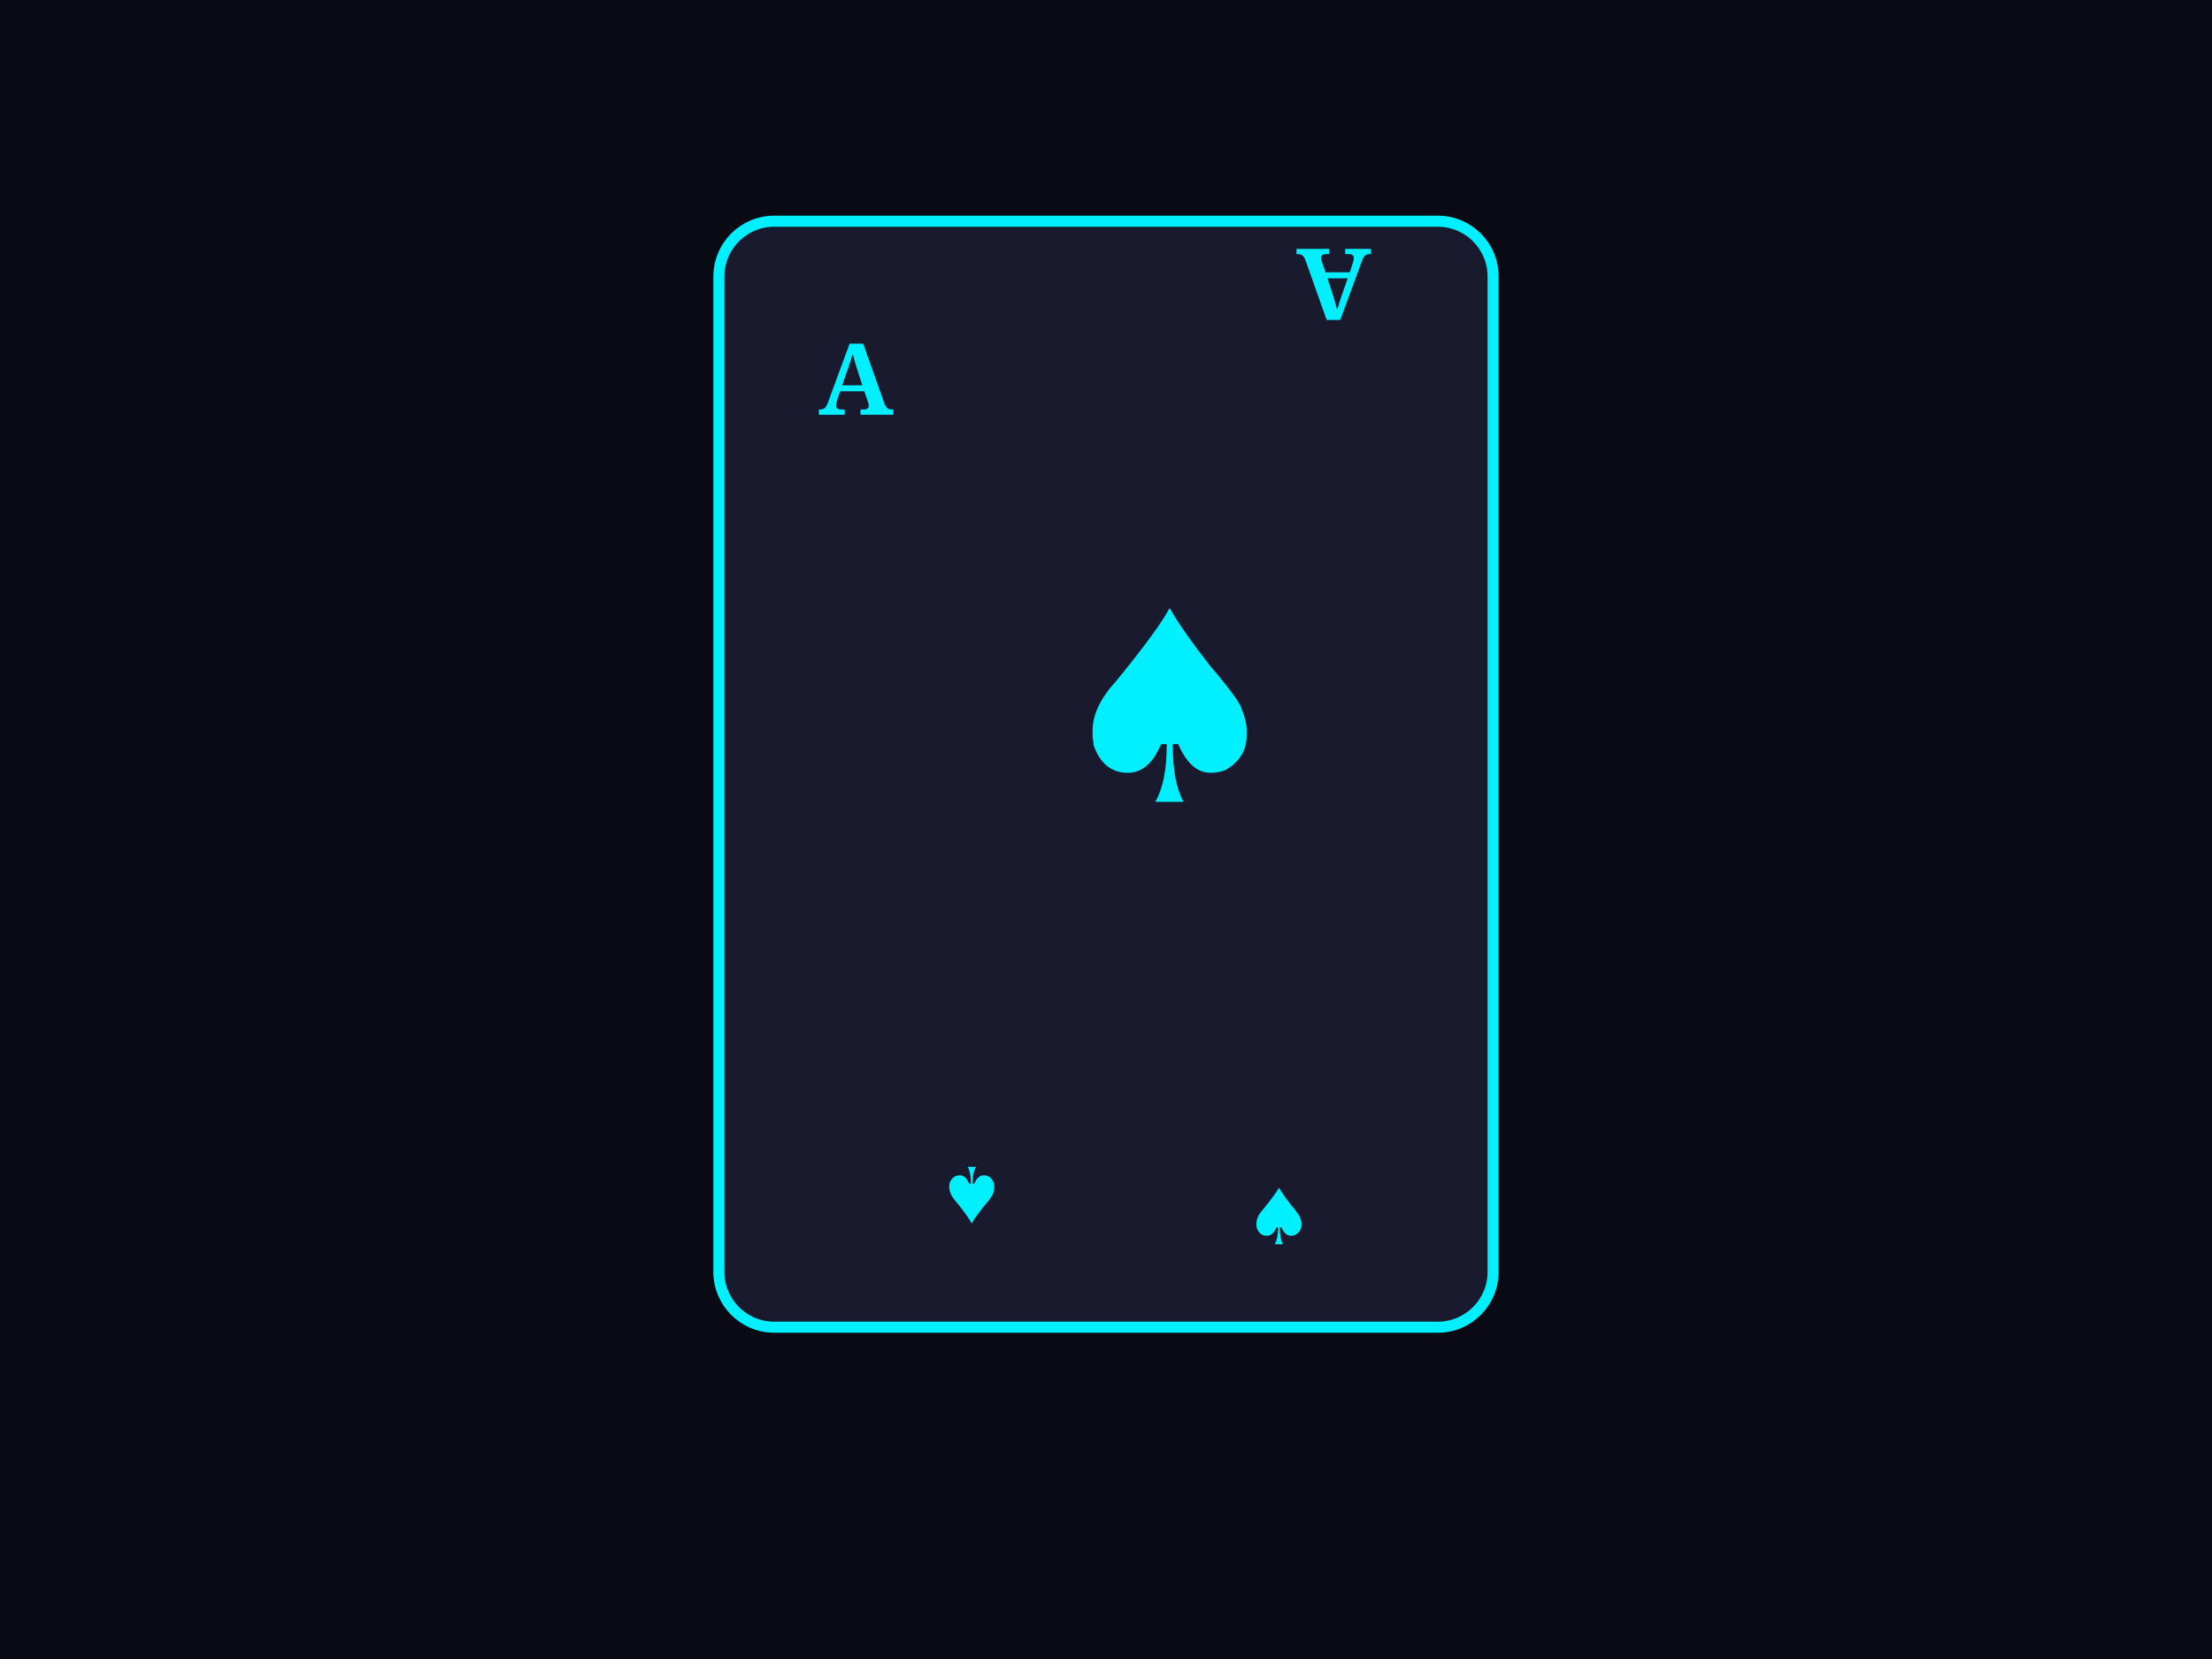
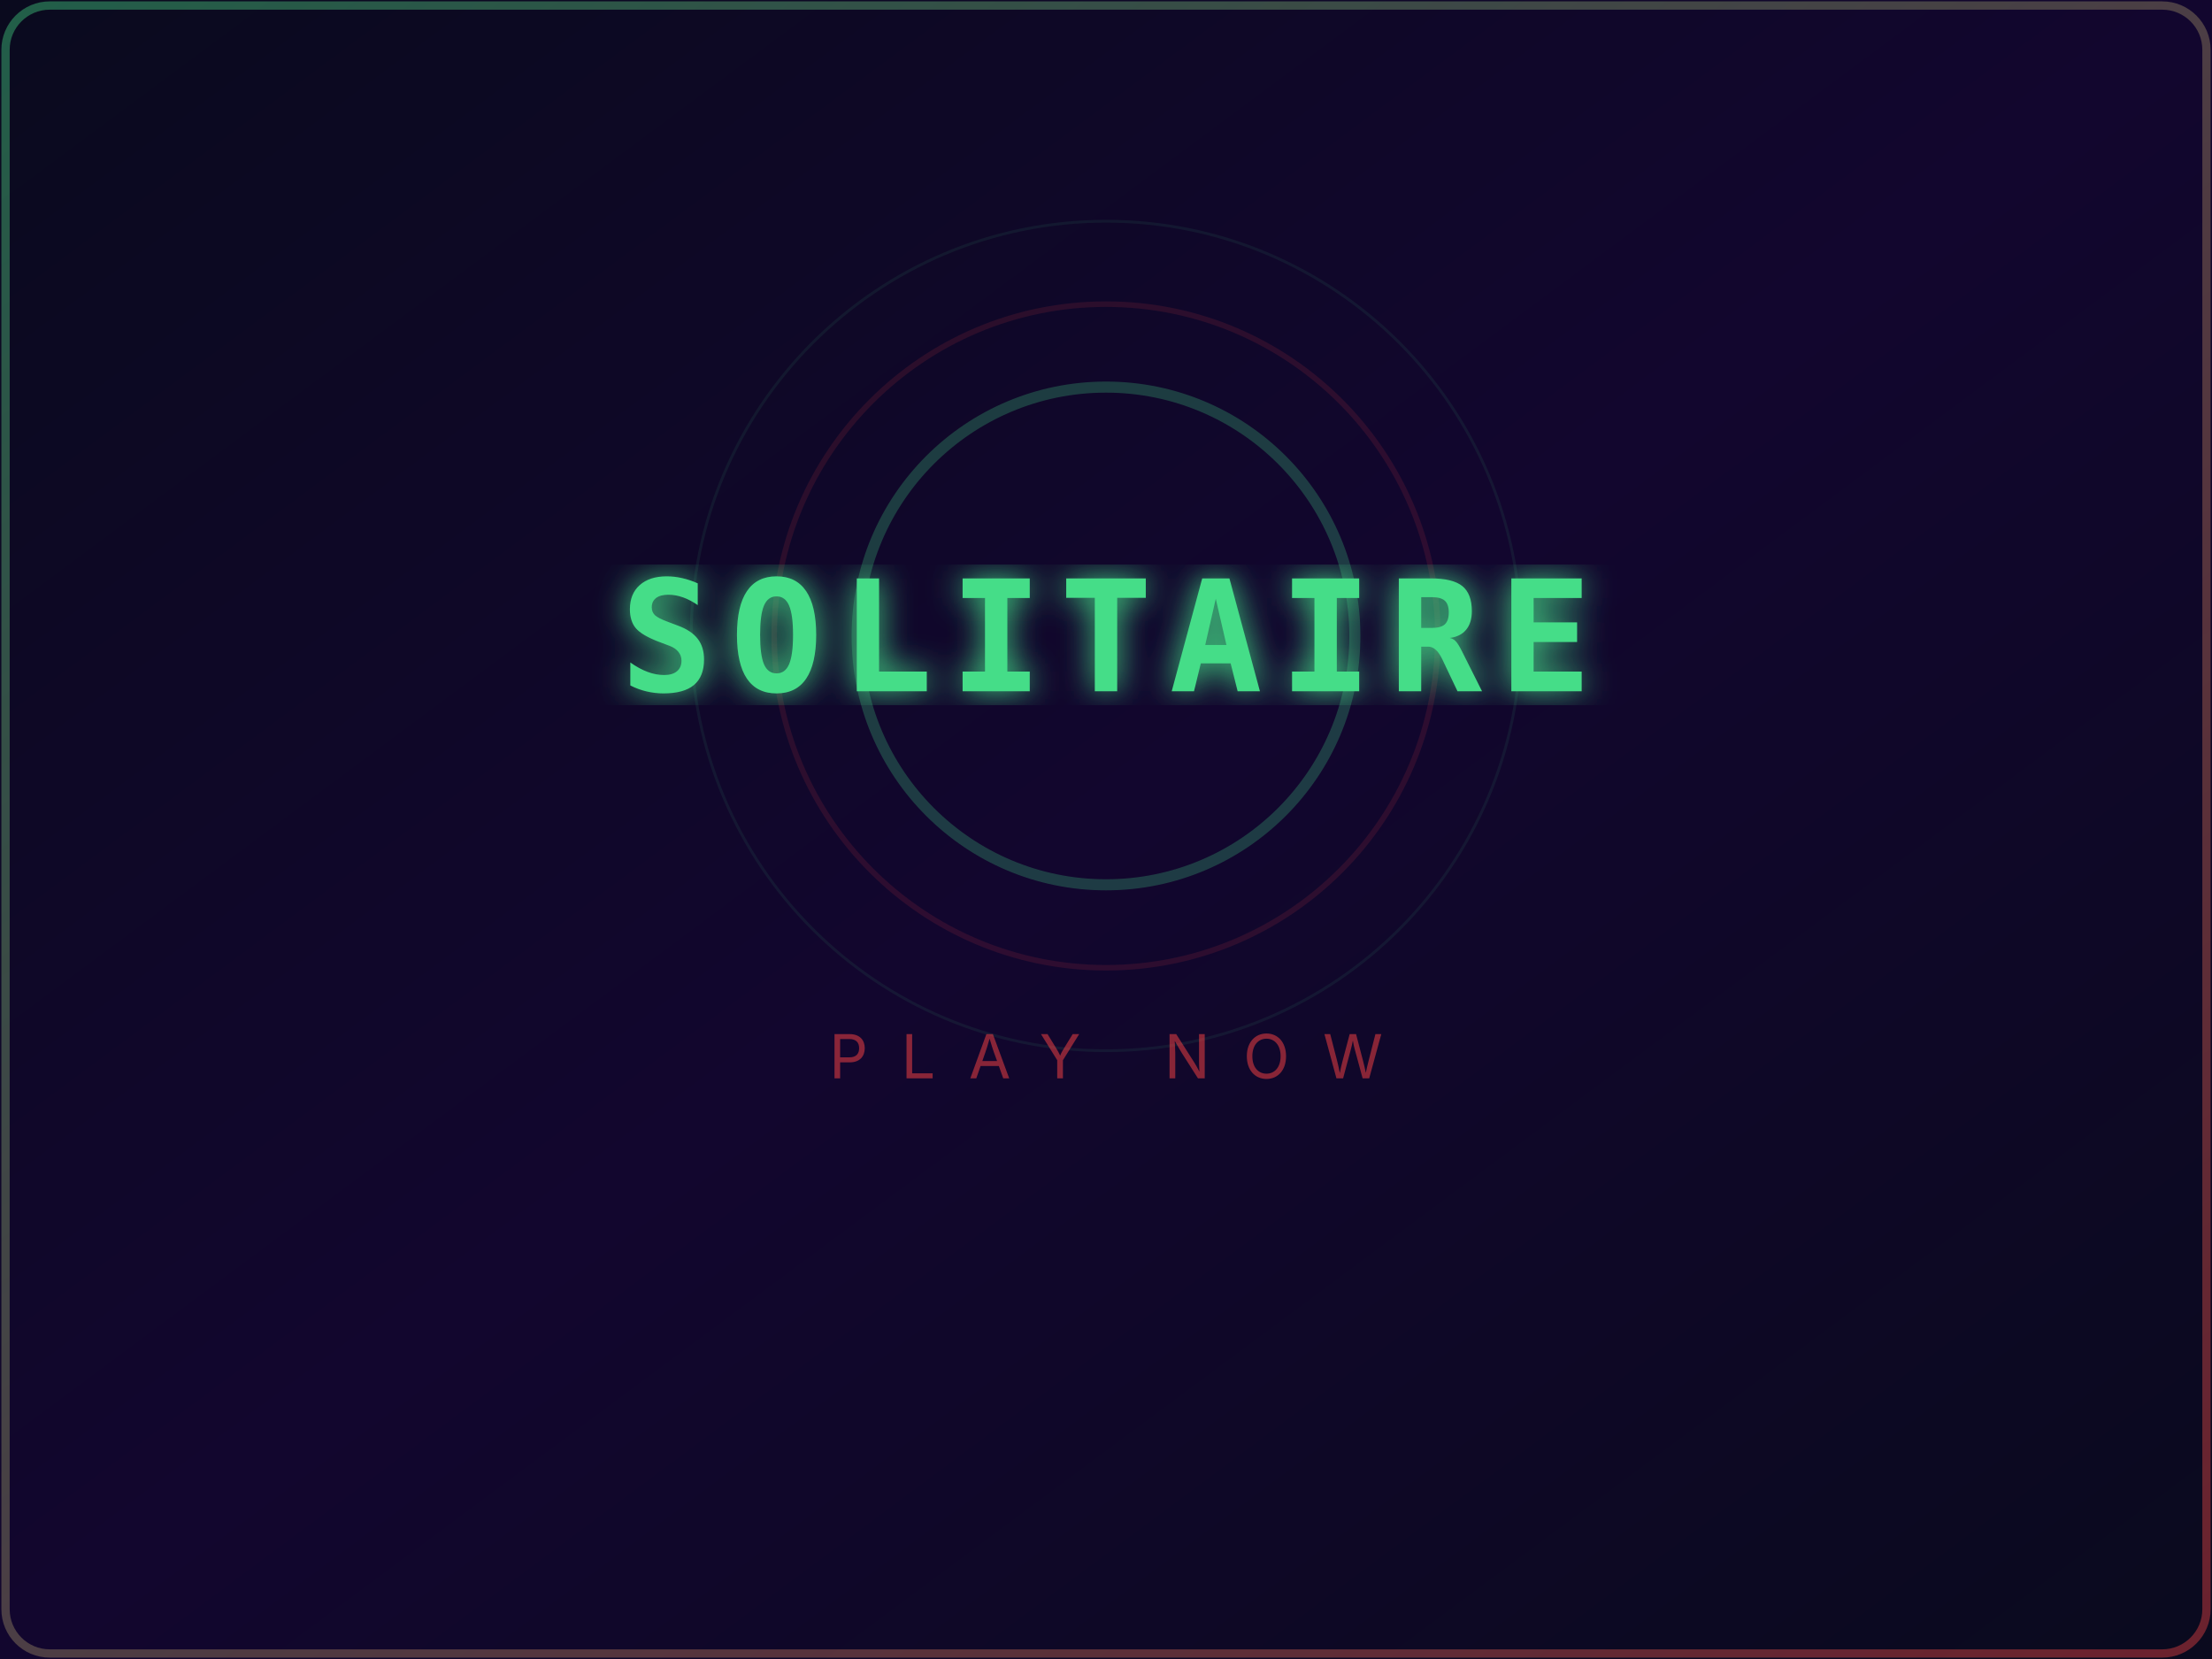
<svg xmlns="http://www.w3.org/2000/svg" viewBox="0 0 400 300">
-   <rect width="400" height="300" fill="#0a0a14" />
-   <rect x="130" y="40" width="140" height="200" rx="10" fill="#1a1a2e" stroke="#00f0ff" stroke-width="2" />
-   <text x="148" y="75" fill="#00f0ff" font-family="serif" font-size="18" font-weight="bold">A</text>
-   <text x="225" y="225" fill="#00f0ff" font-family="serif" font-size="14">♠</text>
-   <text x="190" y="145" fill="#00f0ff" font-family="serif" font-size="48">♠</text>
-   <text x="232" y="75" fill="#00f0ff" font-family="serif" font-size="18" font-weight="bold" transform="rotate(180,240,60)">A</text>
-   <text x="168" y="225" fill="#00f0ff" font-family="serif" font-size="14" transform="rotate(180,175,218)">♠</text>
+   <defs>
+     <linearGradient id="bg" x1="0%" y1="0%" x2="100%" y2="100%">
+       <stop offset="0%" style="stop-color:#0a0a1e" />
+       <stop offset="50%" style="stop-color:#12062e" />
+       <stop offset="100%" style="stop-color:#0a0a1e" />
+     </linearGradient>
+     <linearGradient id="glow" x1="0%" y1="0%" x2="100%" y2="100%">
+       <stop offset="0%" style="stop-color:#44dd88" />
+       <stop offset="100%" style="stop-color:#ff4444" />
+     </linearGradient>
+     <filter id="f">
+       <feGaussianBlur stdDeviation="3" result="blur" />
+       <feMerge>
+         <feMergeNode in="blur" />
+         <feMergeNode in="SourceGraphic" />
+       </feMerge>
+     </filter>
+   </defs>
+   <rect width="400" height="300" fill="url(#bg)" />
+   <rect x="1" y="1" width="398" height="298" rx="8" fill="none" stroke="url(#glow)" stroke-width="1.5" opacity="0.4" />
+   <circle cx="200" cy="115" r="45" fill="none" stroke="#44dd88" stroke-width="2" opacity="0.25" />
+   <circle cx="200" cy="115" r="60" fill="none" stroke="#ff4444" stroke-width="1" opacity="0.12" />
+   <circle cx="200" cy="115" r="75" fill="none" stroke="#44dd88" stroke-width="0.5" opacity="0.08" />
+   <g filter="url(#f)">
+     <text x="200" y="125" text-anchor="middle" font-family="'Orbitron',monospace,sans-serif" font-size="28" font-weight="900" fill="#44dd88" letter-spacing="3">SOLITAIRE</text>
+   </g>
+   <line x1="80" y1="170" x2="320" y2="170" stroke="url(#glow)" stroke-width="1" opacity="0.3" />
+   <text x="200" y="195" text-anchor="middle" font-family="'Inter',sans-serif" font-size="11" fill="#ff4444" opacity="0.5" letter-spacing="6">PLAY NOW</text>
</svg>
